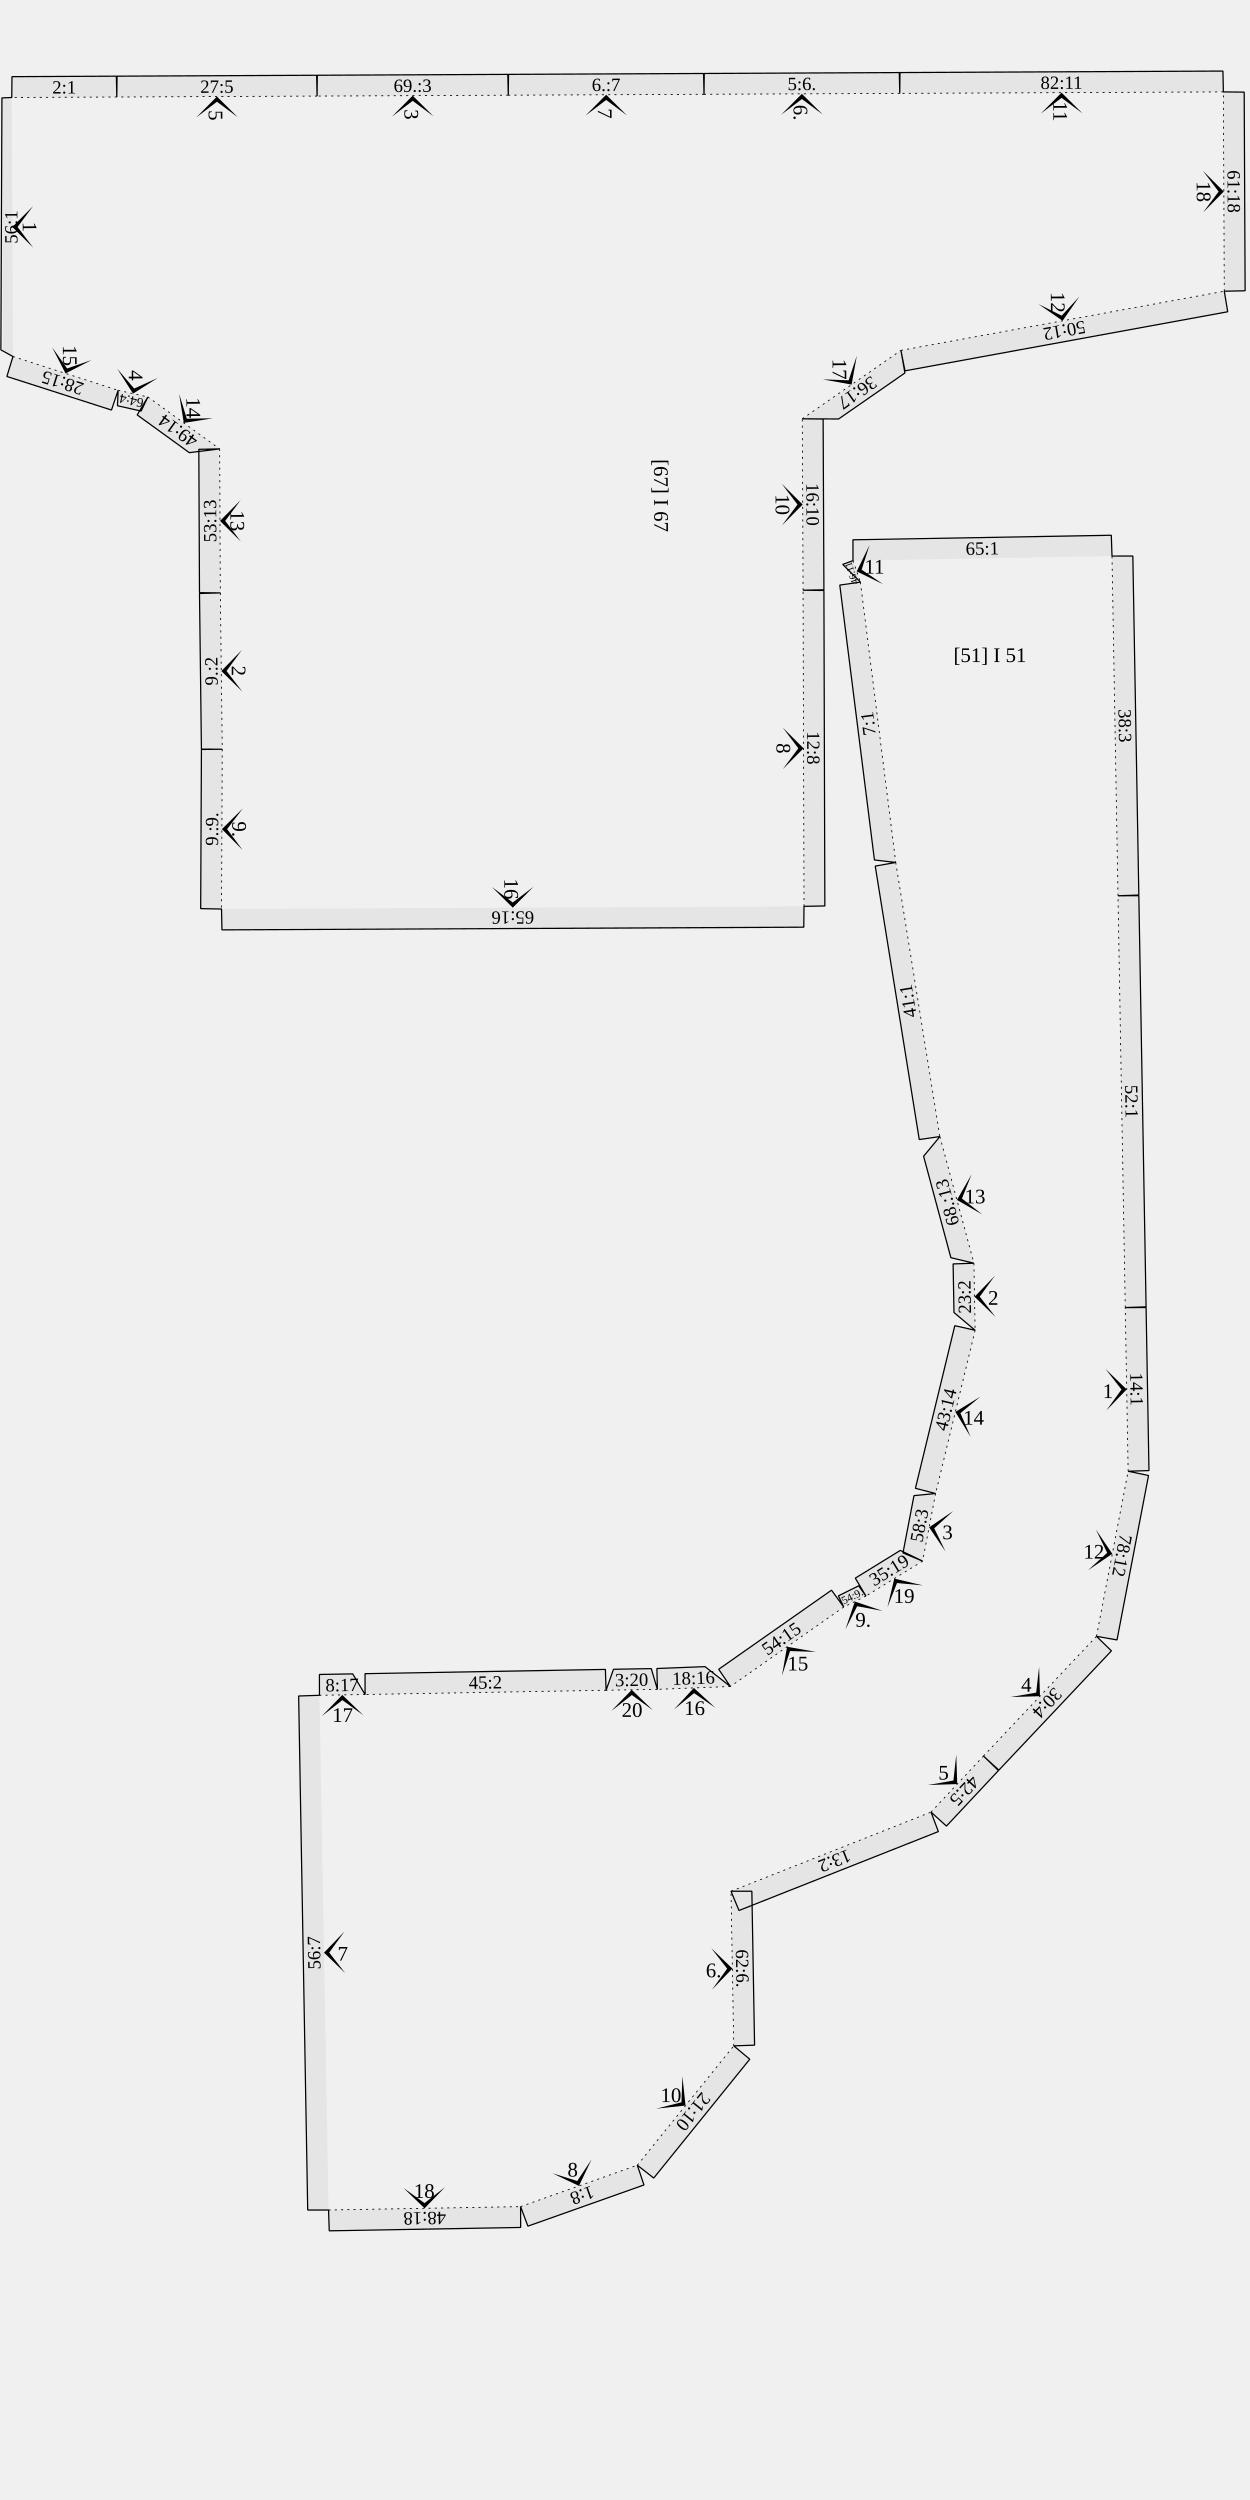
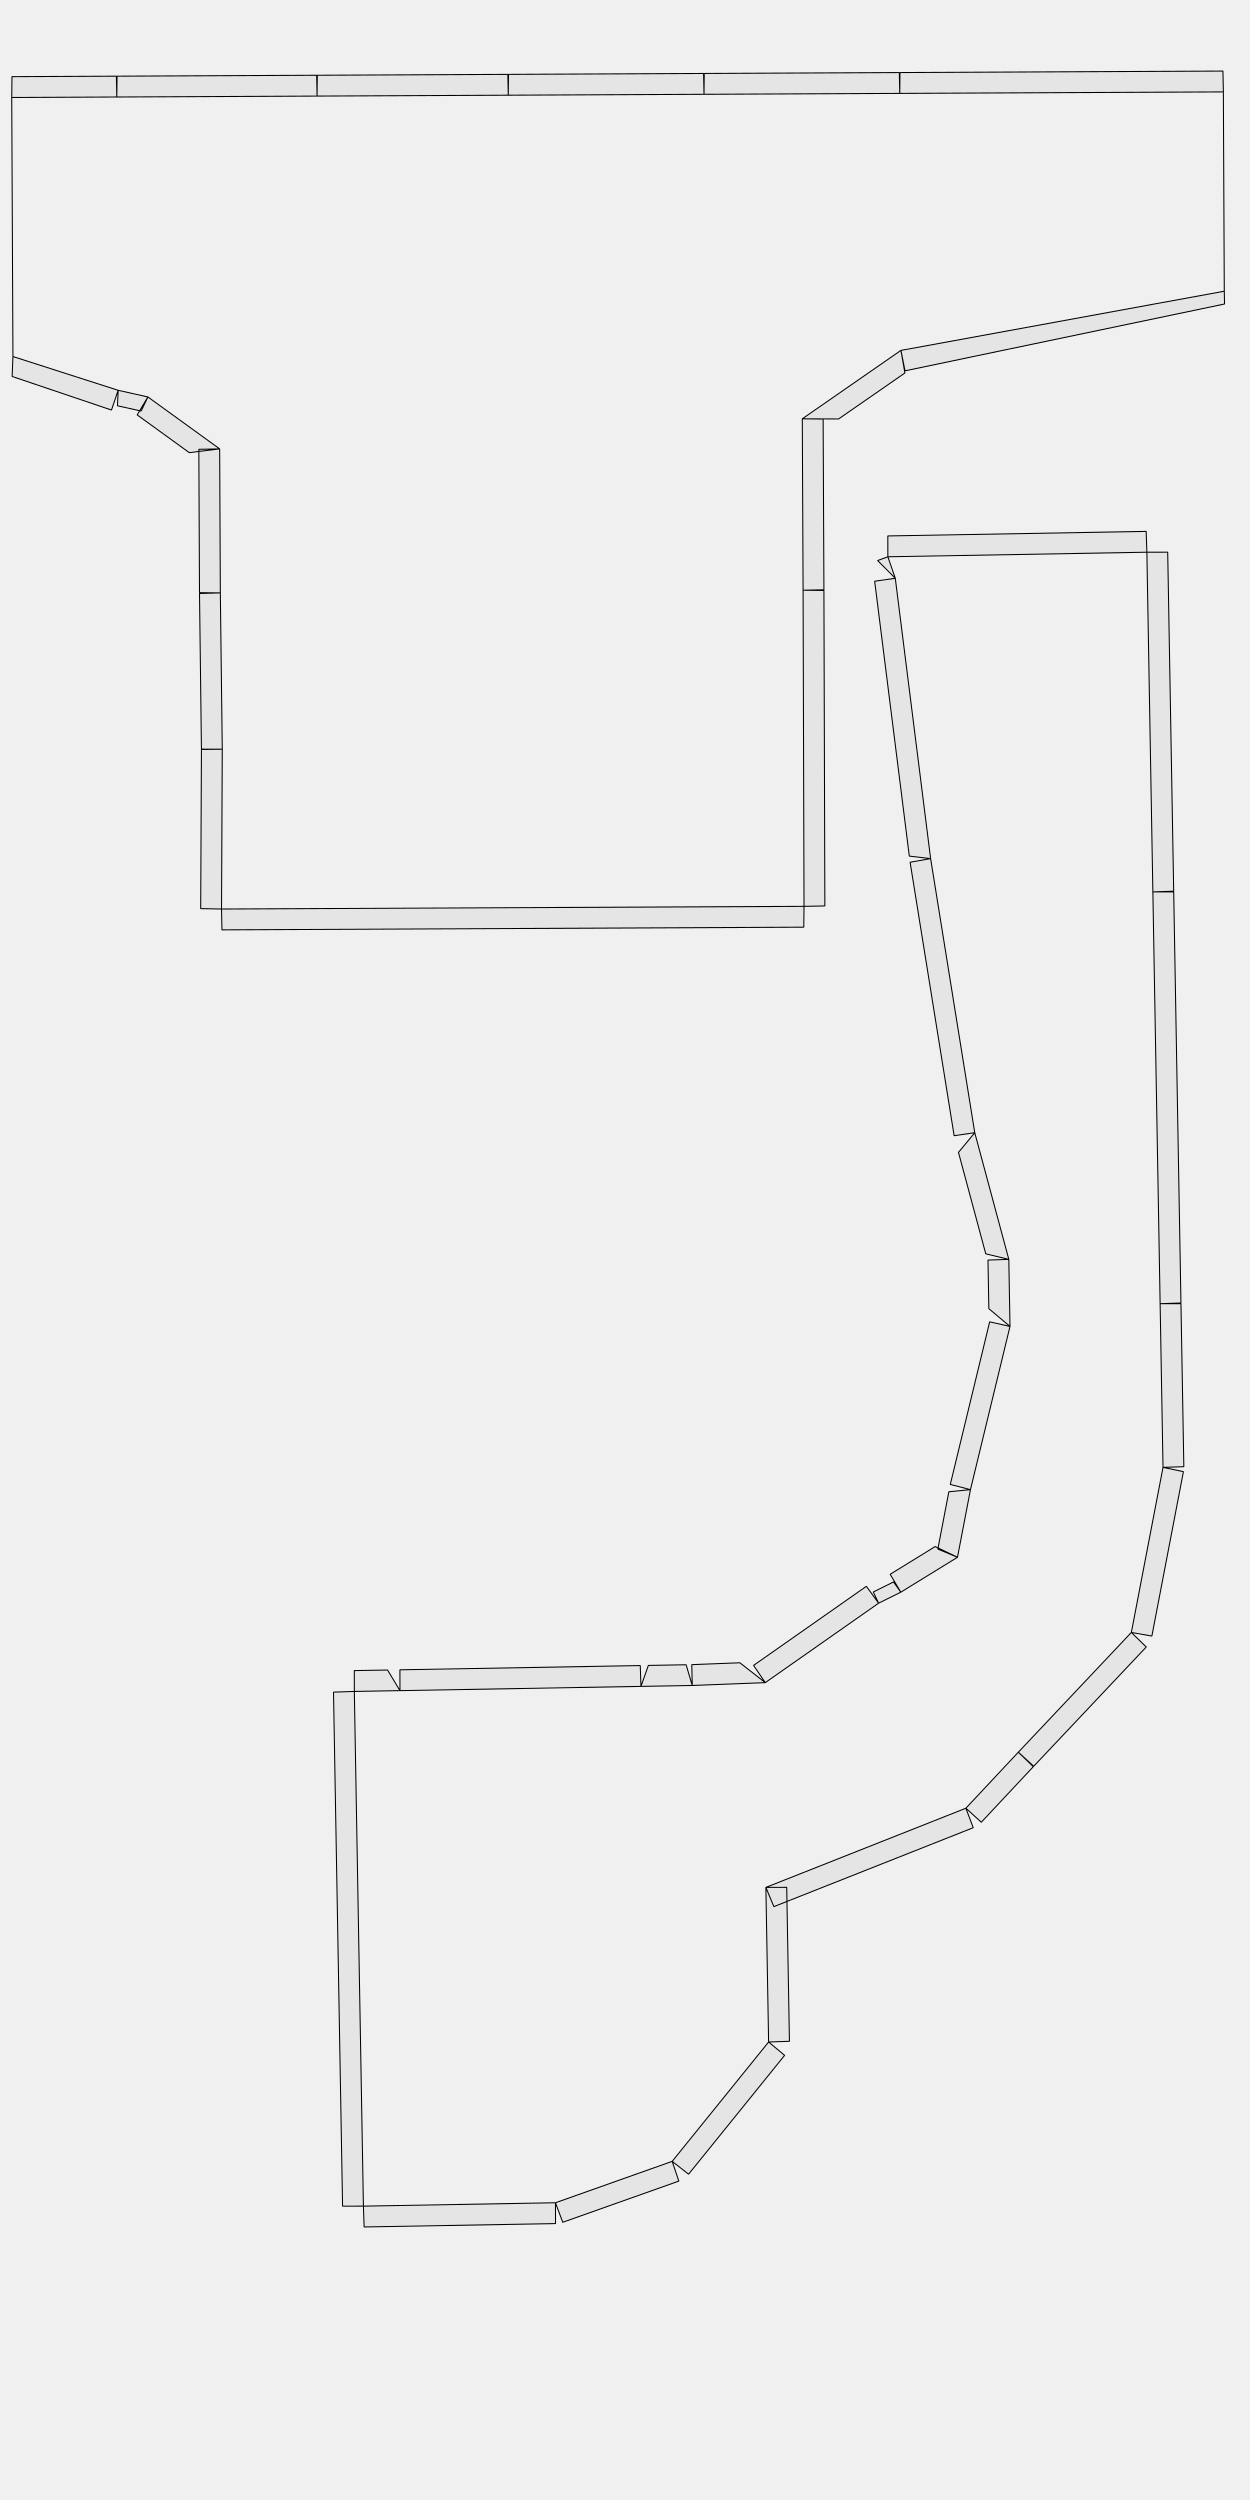
<svg xmlns="http://www.w3.org/2000/svg" version="1.1" width="300.00mm" height="600.00mm" viewBox="0 0 300.00 600.00" id="svg15159">
  <defs id="defs15163" />
  <style type="text/css" id="style14877">
    path {
        fill: none;
        stroke-linecap: butt;
        stroke-linejoin: bevel;
        stroke-dasharray: none;
    }
    path.outer {
        stroke: #000000;
        stroke-dasharray: none;
        stroke-dashoffset: 0;
        stroke-width: 0.3;
        stroke-opacity: 1.0;
    }
    path.convex {
        stroke: #000000;
        stroke-dasharray: 0.50,1.00;
        stroke-dashoffset:0;
        stroke-width:0.2;
        stroke-opacity: 1.0
    }
    path.concave {
        stroke: #000000;
        stroke-dasharray: 1.00,0.50,0.20,0.50;
        stroke-dashoffset: 0;
        stroke-width: 0.2;
        stroke-opacity: 1.0
    }
    path.freestyle {
        stroke: #000000;
        stroke-dasharray: none;
        stroke-dashoffset: 0;
        stroke-width: 0.2;
        stroke-opacity: 1.0
    }
    path.outer_background {
        stroke: #ffffff;
        stroke-opacity: 1.0;
        stroke-width: 0.5
    }
    path.inner_background {
        stroke: #ffffff;
        stroke-opacity: 1.0;
        stroke-width: 0.2
    }
    path.sticker {
        fill: #e5e5e5;
        stroke: none;
        fill-opacity: 1.0;
    }
    path.arrow {
        fill: #000000;
    }
    text {
        font-style: normal;
        fill: #000000;
        fill-opacity: 1.0;
        stroke: none;
    }
    text, tspan {
        text-anchor:middle;
    }
    </style>
-   <text style="font-size:5px" id="text14881" x="237.585" y="158.894">
-     <tspan id="tspan14879">[51] I 51</tspan>
-   </text>
-   <path class="sticker" d="m 270.062,313.817 5.001,-0.01 0.69,39.128 -4.998,0.167 z m -36.032,5.454 -5.076,-4.261 -0.206,-11.665 4.998,-0.167 z m -12.601,55.405 -4.714,-1.966 2.639,-13.755 5.189,-0.508 z m 41.725,18.043 3.582,3.489 -27.014,28.624 -3.69,-3.375 z m -27.122,28.739 3.596,3.475 -12.486,13.33 -3.703,-3.361 z m -60.589,32.445 5.001,-0.01 0.652,36.95 -4.998,0.167 z m -96.592,76.5 -5.001,0.01 -2.176,-123.371 4.998,-0.167 z m 74.102,-10.749 1.598,4.739 -27.861,9.883 -1.746,-4.686 z m 49.543,-133.961 -1.279,-2.686 4.862,-2.409 1.746,2.454 z m 65.823,-170.708 5.001,-0.01 1.74,98.675 -4.998,0.167 z m -63.602,-80.428 -0.01,-5.001 62.007,-1.094 0.167,4.998 z m 10.264,72.437 -5.115,-0.599 -8.316,-65.974 4.951,-0.703 z m 51.9,-73.533 5.001,-0.01 1.435,81.368 -4.998,0.167 z m -90.782,357.55 3.84,3.204 -23.047,28.522 -3.938,-3.081 z m 30.401,-351.293 -4.247,-4.265 2.464,-0.895 z m 64.255,213.385 4.896,1.019 -7.57,39.462 -4.925,-0.865 z m -37.008,-49.924 -5.535,-1.331 -6.546,-24.345 3.908,-4.723 z m -9.204,55.269 -4.841,-1.253 9.45,-39.024 4.878,1.101 z m -49.249,46.315 -2.806,-4.139 27.073,-18.979 2.934,4.049 z m -17.523,0.682 -0.116,-4.999 11.549,-0.449 6.09,4.767 z m 65.669,29.458 1.767,4.678 -47.85,18.942 -1.913,-4.62 z M 76.673,406.875 l -0.01,-5.001 7.98,-0.141 2.979,4.948 z m 48.272,122.715 0.01,5.001 -45.936,0.81 -0.167,-4.998 z m 82.881,-146.537 -2.555,-4.299 10.807,-6.655 5.352,2.576 z m -120.203,23.629 -0.01,-5.001 57.682,-1.017 0.167,4.998 z m 137.95,-133.902 -4.949,0.717 -10.567,-65.631 4.924,-0.872 z m -80.111,132.882 1.779,-5.032 9.06,-0.16 1.471,4.975 z" id="path14883" />
-   <path class="convex" d="m 152.953,519.654 23.145,-28.644 m 0,0 -0.655,-37.107 m 0,0 47.996,-19 m 0,0 12.593,-13.445 m 0,0 27.122,-28.739 m 0,0 7.6,-39.617 m 0,0 -0.693,-39.285 m 0,0 -1.743,-98.832 m 0,0 -1.438,-81.525 m -62.164,1.096 1.783,5.16 m 0,0 8.48,67.276 m 0,0 10.592,65.786 m 0,0 8.174,30.399 m 0,0 0.284,16.093 m 0,0 -9.487,39.177 m 0,0 -3.113,16.228 m 0,0 -13.604,8.377 m 0,0 -5.33,2.641 m 0,0 -27.202,19.069 m 0,0 -17.523,0.682 m 0,0 -12.31,0.217 m 0,0 -57.839,1.02 m 0,0 -10.95,0.193 m 2.179,123.528 46.093,-0.813 m 0,0 28.009,-9.936" id="path14885" />
-   <path class="outer" d="m 275.062,313.807 0.69,39.128 -4.998,0.167 4.896,1.019 -7.57,39.462 -4.925,-0.865 3.582,3.489 -27.014,28.624 -3.69,-3.375 3.596,3.475 -12.486,13.33 -3.703,-3.361 1.767,4.678 -47.85,18.942 -1.913,-4.62 5.001,-0.01 0.652,36.95 -4.998,0.167 3.84,3.204 -23.047,28.522 -3.938,-3.081 1.598,4.739 -27.861,9.883 -1.746,-4.686 0.01,5.001 -45.936,0.81 -0.167,-4.998 -5.001,0.01 -2.176,-123.371 4.998,-0.167 -0.01,-5.001 7.98,-0.141 2.979,4.948 -0.01,-5.001 57.682,-1.017 0.167,4.998 1.779,-5.032 9.06,-0.16 1.471,4.975 -0.116,-4.999 11.549,-0.449 6.09,4.767 -2.806,-4.139 27.073,-18.979 2.934,4.049 -1.279,-2.686 4.862,-2.409 1.746,2.454 -2.555,-4.299 10.807,-6.655 5.352,2.576 -4.714,-1.966 2.639,-13.755 5.189,-0.508 -4.841,-1.253 9.45,-39.024 4.878,1.101 -5.076,-4.261 -0.206,-11.665 4.998,-0.167 -5.535,-1.331 -6.546,-24.345 3.908,-4.723 -4.949,0.717 -10.567,-65.631 4.924,-0.872 -5.115,-0.599 -8.316,-65.974 4.951,-0.703 -4.247,-4.265 2.464,-0.895 -0.01,-5.001 62.007,-1.094 0.167,4.998 5.001,-0.01 1.435,81.368 -4.998,0.167 5.001,-0.01 1.74,98.675 -4.998,0.167 z" id="path14887" />
-   <g id="g14895" transform="translate(66.675,-52.91667)">
-     <path transform="matrix(0.08818,4.999222,-4.999222,0.08818,203.7332,386.376)" class="arrow" d="M 0,0 1,1 0,0.25 -1,1 Z" id="path14889" />
-     <text transform="translate(199.2339,388.4553)" style="font-size:5px" id="text14893">
-       <tspan id="tspan14891">1</tspan>
-     </text>
+   <g id="g3103">
+     <path style="fill:#e5e5e5;fill-opacity:1;stroke:#000000;stroke-width:0.25;stroke-linecap:butt;stroke-linejoin:bevel;stroke-dasharray:none;stroke-opacity:1" id="path14883" d="m 278.43,312.887 5.001,-0.01 0.69,39.128 -4.998,0.167 z m -36.032,5.454 -5.076,-4.261 -0.206,-11.665 4.998,-0.167 z m -12.601,55.405 -4.714,-1.966 2.639,-13.755 5.189,-0.508 z m 41.725,18.043 3.582,3.489 -27.014,28.624 -3.69,-3.375 z m -27.122,28.739 3.596,3.475 -12.486,13.33 -3.703,-3.361 z m -60.589,32.445 5.001,-0.01 0.652,36.95 -4.998,0.167 z m -96.592,76.5 -5.001,0.01 -2.176,-123.371 4.998,-0.167 z m 74.102,-10.749 1.598,4.739 -27.861,9.883 -1.746,-4.686 z m 49.543,-133.961 -1.279,-2.686 4.862,-2.409 1.746,2.454 z m 65.823,-170.708 5.001,-0.01 1.74,98.675 -4.998,0.167 z m -63.602,-80.428 -0.01,-5.001 62.007,-1.094 0.167,4.998 z m 10.264,72.437 -5.115,-0.599 -8.316,-65.974 4.951,-0.703 z m 51.9,-73.533 5.001,-0.01 1.435,81.368 -4.998,0.167 z m -90.782,357.55 3.84,3.204 -23.047,28.522 -3.938,-3.081 z m 30.401,-351.293 -4.247,-4.265 2.464,-0.895 z m 64.255,213.385 4.896,1.019 -7.57,39.462 -4.925,-0.865 z m -37.008,-49.924 -5.535,-1.331 -6.546,-24.345 3.908,-4.723 z m -9.204,55.269 -4.841,-1.253 9.45,-39.024 4.878,1.101 z m -49.249,46.315 -2.806,-4.139 27.073,-18.979 2.934,4.049 z m -17.523,0.682 -0.116,-4.999 11.549,-0.449 6.09,4.767 z m 65.669,29.458 1.767,4.678 -47.85,18.942 -1.913,-4.62 z m -146.767,-28.027 -0.01,-5.001 7.98,-0.141 2.979,4.948 z m 48.272,122.715 0.01,5.001 -45.936,0.81 -0.167,-4.998 z m 82.881,-146.537 -2.555,-4.299 10.807,-6.655 5.352,2.576 z m -120.203,23.629 -0.01,-5.001 57.682,-1.017 0.167,4.998 z m 137.95,-133.902 -4.949,0.717 -10.567,-65.631 4.924,-0.872 z m -80.111,132.882 1.779,-5.032 9.06,-0.16 1.471,4.975 z" class="sticker" />
+     <path style="fill:#e5e5e5;fill-opacity:1;stroke:#000000;stroke-width:0.25;stroke-linecap:butt;stroke-linejoin:bevel;stroke-dasharray:none;stroke-opacity:1" id="path14462" d="m 3.105,85.571 v 0 L 2.817,23.398 v -4e-6 z m 50.24,94.241 -5.001,-0.017 -0.463,-37.359 4.999,-0.141 z m 22.753,-156.752 0.055,-5 45.73,-0.211 0.102,5 z m -40.603,72.211 -1.629,3.383 -5.676,-1.27 0.167,-3.71 z m -7.463,-71.989 0.055,-5 47.909,-0.221 0.102,5 z m 140.93,-0.651 0.055,-5 46.819,-0.216 0.102,5 z m -46.977,0.217 0.056,-5 46.819,-0.216 0.102,5 z m 70.756,118.803 5,0.064 0.223,75.715 -5,0.093 z m -139.574,76.517 -5,-0.102 0.178,-38.198 5,-0.055 z m 139.385,-117.654 5,0.056 0.189,40.98 -5,0.102 z m 23.387,-78.099 0.055,-5 77.513,-0.358 0.102,5 z m 77.891,47.476 0.056,3.07 -76.685,16.037 -0.977,-4.904 z M 2.817,23.398 l 0.055,-5 25.057,-0.116 0.102,5 z m 50.062,118.898 -5,-0.056 -0.159,-34.402 5,-0.102 z m -0.16,-34.559 -7.283,0.901 -12.509,-9.053 2.567,-4.315 z m -24.364,-14.064 -1.602,4.737 -23.842,-8.054 0.193,-4.785 z m 164.608,123.849 -0.055,5 -139.641,0.645 -0.102,-5 z m 23.258,-133.43 0.956,5.422 -15.914,11.039 -8.714,-0.04 z m 77.385,-62.037 v 0 l 0.221,47.835 v 1.2e-5 z" class="sticker" />
  </g>
-   <text transform="rotate(88.98948)" style="font-size:4.5px" id="text14899" x="338.176" y="-265.385">
-     <tspan id="tspan14897">14:1</tspan>
-   </text>
-   <g id="g14907" transform="translate(66.675,-52.91667)">
-     <path transform="matrix(-0.088178,-4.999222,4.999222,-0.088178,167.2132,364.1408)" class="arrow" d="M 0,0 1,1 0,0.25 -1,1 Z" id="path14901" />
-     <text transform="translate(171.7125,366.0615)" style="font-size:5px" id="text14905">
-       <tspan id="tspan14903">2</tspan>
-     </text>
-   </g>
-   <text transform="rotate(-91.01052)" style="font-size:4.5px" id="text14911" x="-315.301" y="227.463">
-     <tspan id="tspan14909">23:2</tspan>
-   </text>
-   <g id="g14919" transform="translate(66.675,-52.91667)">
-     <path transform="matrix(0.942004,-4.910461,4.910461,0.942004,156.3112,419.478)" class="arrow" d="M 0,0 1,1 0,0.25 -1,1 Z" id="path14913" />
-     <text transform="translate(160.7306,422.3258)" style="font-size:5px" id="text14917">
-       <tspan id="tspan14915">3</tspan>
-     </text>
-   </g>
-   <text transform="rotate(-79.14051)" style="font-size:4.5px" id="text14923" x="-317.986" y="287.153">
-     <tspan id="tspan14921">58:3</tspan>
-   </text>
-   <g id="g14931" transform="translate(66.675,-52.91667)">
-     <path transform="matrix(-3.431766,3.636342,-3.636342,-3.431766,182.9188,460.0046)" class="arrow" d="M 0,0 1,1 0,0.25 -1,1 Z" id="path14925" />
-     <text transform="translate(179.6461,458.916)" style="font-size:5px" id="text14929">
-       <tspan id="tspan14927">4</tspan>
-     </text>
-   </g>
-   <text transform="rotate(133.3421)" style="font-size:4.5px" id="text14935" x="124.753" y="-461.828">
-     <tspan id="tspan14933">30:4</tspan>
-   </text>
-   <g id="g14943" transform="translate(66.675,-52.91667)">
-     <path transform="matrix(-3.418034,3.649253,-3.649253,-3.418034,163.0614,481.0964)" class="arrow" d="M 0,0 1,1 0,0.25 -1,1 Z" id="path14937" />
-     <text transform="translate(159.7771,480.0201)" style="font-size:5px" id="text14941">
-       <tspan id="tspan14939">5</tspan>
-     </text>
-   </g>
-   <text transform="rotate(133.1261)" style="font-size:4.5px" id="text14947" x="155.458" y="-461.28">
-     <tspan id="tspan14945">42:5</tspan>
-   </text>
-   <g id="g14955" transform="translate(66.675,-52.91667)">
-     <path transform="matrix(0.088178,4.999222,-4.999222,0.088178,109.0963,525.3727)" class="arrow" d="M 0,0 1,1 0,0.25 -1,1 Z" id="path14949" />
-     <text transform="translate(104.597,527.4521)" style="font-size:5px" id="text14953">
-       <tspan id="tspan14951">6.</tspan>
-     </text>
-   </g>
-   <text transform="rotate(88.98948)" style="font-size:4.5px" id="text14959" x="475.483" y="-168.312">
-     <tspan id="tspan14957">62:6.</tspan>
-   </text>
-   <g id="g14967" transform="translate(66.675,-52.91667)">
-     <path transform="matrix(-0.088177,-4.999223,4.999223,-0.088177,11.08725,521.5553)" class="arrow" d="M 0,0 1,1 0,0.25 -1,1 Z" id="path14961" />
-     <text transform="translate(15.58655,523.476)" style="font-size:5px" id="text14965">
-       <tspan id="tspan14963">7</tspan>
-     </text>
-   </g>
-   <text transform="rotate(-91.01052)" style="font-size:4.5px" id="text14971" x="-469.937" y="68.585">
-     <tspan id="tspan14969">56:7</tspan>
-   </text>
-   <g id="g14979" transform="translate(66.675,-52.91667)">
-     <path transform="matrix(-4.712297,1.671602,-1.671602,-4.712297,72.2739,577.5385)" class="arrow" d="M 0,0 1,1 0,0.25 -1,1 Z" id="path14973" />
-     <text transform="translate(70.76946,575.2974)" style="font-size:5px" id="text14977">
-       <tspan id="tspan14975">8</tspan>
-     </text>
-   </g>
-   <text transform="rotate(160.4688)" style="font-size:4.5px" id="text14983" x="44.438" y="-541.788">
-     <tspan id="tspan14981">1:8</tspan>
-   </text>
-   <g id="g14991" transform="translate(66.675,-52.91667)">
-     <path transform="matrix(4.480229,-2.219806,2.219806,4.480229,138.4858,437.2896)" class="arrow" d="M 0,0 1,1 0,0.25 -1,1 Z" id="path14985" />
-     <text transform="translate(140.4836,443.3218)" style="font-size:5px" id="text14989">
-       <tspan id="tspan14987">9.</tspan>
-     </text>
-   </g>
-   <text transform="rotate(-26.35689)" style="font-size:2.68px" id="text14995" x="13.187" y="434.964">
-     <tspan id="tspan14993">54:9.</tspan>
-   </text>
-   <text transform="rotate(88.98954)" style="font-size:4.5px" id="text14999" x="269.107" y="-265.386">
-     <tspan id="tspan14997">52:1</tspan>
-   </text>
-   <text transform="rotate(-1.010464)" style="font-size:4.5px" id="text15003" x="233.393" y="137.25">
-     <tspan id="tspan15001">65:1</tspan>
-   </text>
-   <text transform="rotate(-97.18451)" style="font-size:4.5px" id="text15007" x="-198.35" y="186.505">
-     <tspan id="tspan15005">7:1</tspan>
-   </text>
-   <text transform="rotate(88.98948)" style="font-size:4.5px" id="text15011" x="178.915" y="-265.385">
-     <tspan id="tspan15009">38:3</tspan>
-   </text>
-   <g id="g15019" transform="translate(66.675,-52.91667)">
-     <path transform="matrix(-3.142465,3.889076,-3.889076,-3.142465,97.85094,558.2485)" class="arrow" d="M 0,0 1,1 0,0.25 -1,1 Z" id="path15013" />
-     <text transform="translate(94.35077,557.4203)" style="font-size:5px" id="text15017">
-       <tspan id="tspan15015">10</tspan>
-     </text>
-   </g>
-   <text transform="rotate(128.939)" style="font-size:4.5px" id="text15023" x="289.651" y="-446.468">
-     <tspan id="tspan15021">21:10</tspan>
-   </text>
-   <g id="g15031" transform="translate(66.675,-52.91667)">
-     <path transform="matrix(-1.633146,-4.725763,4.725763,-1.633146,138.9333,190.0534)" class="arrow" d="M 0,0 1,1 0,0.25 -1,1 Z" id="path15025" />
-     <text transform="translate(143.1865,190.5836)" style="font-size:5px" id="text15029">
-       <tspan id="tspan15027">11</tspan>
-     </text>
-   </g>
-   <text transform="rotate(-109.0643)" style="font-size:2.46px" id="text15035" x="-196.773" y="149.047">
-     <tspan id="tspan15033">46:11</tspan>
-   </text>
-   <g id="g15043" transform="translate(66.675,-52.91667)">
-     <path transform="matrix(-0.942003,4.910461,-4.910461,-0.942003,200.2798,425.827)" class="arrow" d="M 0,0 1,1 0,0.25 -1,1 Z" id="path15037" />
-     <text transform="translate(195.8603,426.9792)" style="font-size:5px" id="text15041">
-       <tspan id="tspan15039">12</tspan>
-     </text>
-   </g>
-   <text transform="rotate(100.8595)" style="font-size:4.5px" id="text15047" x="315.938" y="-333.331">
-     <tspan id="tspan15045">78:12</tspan>
-   </text>
-   <g id="g15055" transform="translate(66.675,-52.91667)">
-     <path transform="matrix(-1.298367,-4.828483,4.828483,-1.298367,162.9843,340.8952)" class="arrow" d="M 0,0 1,1 0,0.25 -1,1 Z" id="path15049" />
-     <text transform="translate(167.3299,341.7267)" style="font-size:5px" id="text15053">
-       <tspan id="tspan15051">13</tspan>
-     </text>
-   </g>
-   <text transform="rotate(-105.0507)" style="font-size:4.5px" id="text15059" x="-337.736" y="146.101">
-     <tspan id="tspan15057">68.:13</tspan>
-   </text>
-   <g id="g15067" transform="translate(66.675,-52.91667)">
-     <path transform="matrix(1.176834,-4.859533,4.859533,1.176834,162.6115,391.7755)" class="arrow" d="M 0,0 1,1 0,0.25 -1,1 Z" id="path15061" />
-     <text transform="translate(166.985,394.8346)" style="font-size:5px" id="text15065">
-       <tspan id="tspan15063">14</tspan>
-     </text>
-   </g>
-   <text transform="rotate(-76.38675)" style="font-size:4.5px" id="text15071" x="-275.373" y="301.701">
-     <tspan id="tspan15069">43:14</tspan>
-   </text>
-   <g id="g15079" transform="translate(66.675,-52.91667)">
-     <path transform="matrix(4.094187,-2.870126,2.870126,4.094187,122.2199,448.1446)" class="arrow" d="M 0,0 1,1 0,0.25 -1,1 Z" id="path15073" />
-     <text transform="translate(124.803,453.8293)" style="font-size:5px" id="text15077">
-       <tspan id="tspan15075">15</tspan>
-     </text>
-   </g>
-   <text transform="rotate(-35.03141)" style="font-size:4.5px" id="text15083" x="-72.197" y="431.158">
-     <tspan id="tspan15081">54:15</tspan>
-   </text>
-   <g id="g15091" transform="translate(66.675,-52.91667)">
-     <path transform="matrix(4.996219,-0.194409,0.194409,4.996219,99.85763,458.0201)" class="arrow" d="M 0,0 1,1 0,0.25 -1,1 Z" id="path15085" />
-     <text transform="translate(100.0326,464.5167)" style="font-size:5px" id="text15089">
-       <tspan id="tspan15087">16</tspan>
-     </text>
-   </g>
-   <text transform="rotate(-2.228336)" style="font-size:4.5px" id="text15095" x="150.658" y="410.372">
-     <tspan id="tspan15093">18:16</tspan>
-   </text>
-   <text transform="rotate(158.4027)" style="font-size:4.5px" id="text15099" x="-21.864" y="-487.513">
-     <tspan id="tspan15097">13:2</tspan>
-   </text>
-   <g id="g15107" transform="translate(66.675,-52.91667)">
-     <path transform="matrix(4.999222,-0.088182,0.088182,4.999222,15.47262,459.6948)" class="arrow" d="M 0,0 1,1 0,0.25 -1,1 Z" id="path15101" />
-     <text transform="translate(15.55199,466.1941)" style="font-size:5px" id="text15105">
-       <tspan id="tspan15103">17</tspan>
-     </text>
-   </g>
-   <text transform="rotate(-1.010521)" style="font-size:4.5px" id="text15111" x="74.949" y="407.264">
-     <tspan id="tspan15109">8:17</tspan>
-   </text>
-   <g id="g15119" transform="translate(66.675,-52.91667)">
-     <path transform="matrix(-4.999222,0.088175,-0.088175,-4.999222,35.22308,582.9128)" class="arrow" d="M 0,0 1,1 0,0.25 -1,1 Z" id="path15113" />
-     <text transform="translate(35.14372,580.4135)" style="font-size:5px" id="text15117">
-       <tspan id="tspan15115">18</tspan>
-     </text>
-   </g>
-   <text transform="rotate(178.9895)" style="font-size:4.5px" id="text15123" x="-92.536" y="-532.611">
-     <tspan id="tspan15121">48:18</tspan>
-   </text>
-   <g id="g15131" transform="translate(66.675,-52.91667)">
-     <path transform="matrix(4.257527,-2.621729,2.621729,4.257527,147.9527,431.7806)" class="arrow" d="M 0,0 1,1 0,0.25 -1,1 Z" id="path15125" />
-     <text transform="translate(150.3122,437.6124)" style="font-size:5px" id="text15129">
-       <tspan id="tspan15127">19</tspan>
-     </text>
-   </g>
-   <text transform="rotate(-31.62424)" style="font-size:4.5px" id="text15135" x="-15.899" y="434.244">
-     <tspan id="tspan15133">35:19</tspan>
-   </text>
-   <text transform="rotate(-1.010521)" style="font-size:4.5px" id="text15139" x="109.348" y="407.265">
-     <tspan id="tspan15137">45:2</tspan>
-   </text>
-   <text transform="rotate(-99.1463)" style="font-size:4.5px" id="text15143" x="-271.85" y="178.444">
-     <tspan id="tspan15141">41:1</tspan>
-   </text>
-   <g id="g15151" transform="translate(66.675,-52.91667)">
-     <path transform="matrix(4.999223,-0.088149,0.088149,4.999223,84.94144,458.4695)" class="arrow" d="M 0,0 1,1 0,0.25 -1,1 Z" id="path15145" />
-     <text transform="translate(85.02078,464.9688)" style="font-size:5px" id="text15149">
-       <tspan id="tspan15147">20</tspan>
-     </text>
-   </g>
-   <text transform="rotate(-1.010177)" style="font-size:4.5px" id="text15155" x="144.454" y="407.261">
-     <tspan id="tspan15153">3:20</tspan>
-   </text>
-   <text transform="rotate(89.73547)" style="font-size:5px" id="text14460" x="119.665" y="-156.441">
-     <tspan id="tspan14458">[67] I 67</tspan>
-   </text>
-   <path class="sticker" d="M 3.105,85.571 0.743,83.964 0.464,23.5 2.817,23.398 Z m 50.24,94.241 -5.001,-0.017 -0.463,-37.359 4.999,-0.141 z m 22.753,-156.752 0.055,-5 45.73,-0.211 0.102,5 z m -40.603,72.211 -1.629,3.383 -5.676,-1.27 0.167,-3.71 z m -7.463,-71.989 0.055,-5 47.909,-0.221 0.102,5 z m 140.93,-0.651 0.055,-5 46.819,-0.216 0.102,5 z m -46.977,0.217 0.056,-5 46.819,-0.216 0.102,5 z m 70.756,118.803 5,0.064 0.223,75.715 -5,0.093 z m -139.574,76.517 -5,-0.102 0.178,-38.198 5,-0.055 z m 139.385,-117.654 5,0.056 0.189,40.98 -5,0.102 z m 23.387,-78.099 0.055,-5 77.513,-0.358 0.102,5 z m 77.891,47.476 0.823,4.932 -77.452,14.174 -0.977,-4.904 z M 2.817,23.398 l 0.055,-5 25.057,-0.116 0.102,5 z m 50.062,118.898 -5,-0.056 -0.159,-34.402 5,-0.102 z m -0.16,-34.559 -7.283,0.901 -12.509,-9.053 2.567,-4.315 z m -24.364,-14.064 -1.602,4.737 -25.102,-8.054 1.453,-4.785 z m 164.608,123.849 -0.055,5 -139.641,0.645 -0.102,-5 z m 23.258,-133.43 0.956,5.422 -15.914,11.039 -8.714,-0.04 z m 77.385,-62.037 5,0.055 0.22,47.678 -5,0.102 z" id="path14462" />
-   <path class="convex" d="m 293.828,69.89 -0.221,-47.835 m 0,0 -77.67,0.359 m 0,0 -46.977,0.217 m 0,0 -46.977,0.217 m 0,0 -45.887,0.212 m 0,0 -48.066,0.222 m 0,0 -25.214,0.116 m 0.287,62.173 25.252,8.102 m 0,0 7.138,1.598 m 0,0 17.225,12.466 m 0,0 0.16,34.559 m 0,0 0.465,37.516 m 0,0 -0.179,38.355 m 139.798,-0.645 -0.224,-75.872 m 0,0 -0.19,-41.137 m 0,0 23.672,-16.421 m 0,0 77.606,-14.202" id="path14464" />
-   <path class="outer" d="m 215.993,17.414 77.513,-0.358 0.102,5 5,0.055 0.22,47.678 -5,0.102 0.823,4.932 -77.452,14.174 -0.977,-4.904 0.956,5.422 -15.914,11.039 -8.714,-0.04 5,0.056 0.189,40.98 -5,0.102 5,0.064 0.223,75.715 -5,0.093 -0.055,5 -139.641,0.645 -0.102,-5 -5,-0.102 0.178,-38.198 5,-0.055 -5.001,-0.017 -0.463,-37.359 4.999,-0.141 -5,-0.056 -0.159,-34.402 5,-0.102 -7.283,0.901 L 32.928,99.585 35.494,95.271 33.865,98.654 28.189,97.384 28.356,93.673 26.754,98.41 1.652,90.356 3.105,85.571 0.214,83.964 0.464,23.5 2.818,23.398 2.873,18.398 27.93,18.282 l 0.102,5 0.056,-5 47.909,-0.221 0.102,5 0.055,-5 45.73,-0.211 0.102,5 0.056,-5 46.819,-0.216 0.102,5 0.055,-5 46.819,-0.216 0.102,5 z" id="path14466" />
-   <g id="g14474" transform="rotate(89.73547,288.0045,299.0888)">
-     <path transform="matrix(-5,0,0,-5,42.0868,583)" class="arrow" d="M 0,0 1,1 0,0.25 -1,1 Z" id="path14468" />
-     <text transform="translate(42.0868,580.5)" style="font-size:5px" id="text14472">
-       <tspan id="tspan14470">1</tspan>
-     </text>
-   </g>
-   <text transform="rotate(-90.26453)" style="font-size:4.5px" id="text14478" x="-54.507" y="3.926">
-     <tspan id="tspan14476">56:1</tspan>
-   </text>
-   <g id="g14486" transform="rotate(89.73547,288.0045,299.0888)">
-     <path transform="matrix(-4.999848,0.038946,-0.038946,-4.999848,148.8869,533.3415)" class="arrow" d="M 0,0 1,1 0,0.25 -1,1 Z" id="path14480" />
-     <text transform="translate(148.8519,530.8417)" style="font-size:5px" id="text14484">
-       <tspan id="tspan14482">2</tspan>
-     </text>
-   </g>
-   <text transform="rotate(-90.71081)" style="font-size:4.5px" id="text14490" x="-161.701" y="50.21">
-     <tspan id="tspan14488">9.:2</tspan>
-   </text>
-   <g id="g14498" transform="rotate(89.73547,288.0045,299.0888)">
-     <path transform="matrix(0,-5,5,0,11,486.7755)" class="arrow" d="M 0,0 1,1 0,0.25 -1,1 Z" id="path14492" />
-     <text transform="translate(15.5,488.7755)" style="font-size:5px" id="text14496">
-       <tspan id="tspan14494">3</tspan>
-     </text>
-   </g>
-   <text transform="rotate(-0.264528)" style="font-size:4.5px" id="text14502" x="98.934" y="22.511">
-     <tspan id="tspan14500">69.:3</tspan>
-   </text>
-   <g id="g14510" transform="rotate(89.73547,288.0045,299.0888)">
-     <path transform="matrix(-1.114533,4.874199,-4.874199,-1.114533,82.20757,554.2207)" class="arrow" d="M 0,0 1,1 0,0.25 -1,1 Z" id="path14504" />
-     <text transform="translate(77.82078,555.2176)" style="font-size:5px" id="text14508">
-       <tspan id="tspan14506">4</tspan>
-     </text>
-   </g>
-   <text transform="rotate(-167.3847)" style="font-size:3.29px" id="text14514" x="-51.788" y="-85.877">
-     <tspan id="tspan14512">64:4</tspan>
-   </text>
-   <g id="g14522" transform="rotate(89.73547,288.0045,299.0888)">
-     <path transform="matrix(0,-5,5,0,11,533.7526)" class="arrow" d="M 0,0 1,1 0,0.25 -1,1 Z" id="path14516" />
-     <text transform="translate(15.5,535.7526)" style="font-size:5px" id="text14520">
-       <tspan id="tspan14518">5</tspan>
-     </text>
-   </g>
-   <text transform="rotate(-0.264528)" style="font-size:4.5px" id="text14526" x="51.957" y="22.511">
-     <tspan id="tspan14524">27:5</tspan>
-   </text>
-   <g id="g14534" transform="rotate(89.73547,288.0045,299.0888)">
-     <path transform="matrix(2e-6,-5,5,2e-6,11.00001,393.3662)" class="arrow" d="M 0,0 1,1 0,0.25 -1,1 Z" id="path14528" />
-     <text transform="translate(15.50001,395.3662)" style="font-size:5px" id="text14532">
-       <tspan id="tspan14530">6.</tspan>
-     </text>
-   </g>
-   <text transform="rotate(-0.264528)" style="font-size:4.5px" id="text14538" x="192.343" y="22.511">
-     <tspan id="tspan14536">5:6.</tspan>
-   </text>
-   <g id="g14546" transform="rotate(89.73547,288.0045,299.0888)">
-     <path transform="matrix(0,-5,5,0,11,440.3433)" class="arrow" d="M 0,0 1,1 0,0.25 -1,1 Z" id="path14540" />
-     <text transform="translate(15.5,442.3433)" style="font-size:5px" id="text14544">
-       <tspan id="tspan14542">7</tspan>
-     </text>
-   </g>
-   <text transform="rotate(-0.264528)" style="font-size:4.5px" id="text14550" x="145.366" y="22.511">
-     <tspan id="tspan14548">6.:7</tspan>
-   </text>
-   <g id="g14558" transform="rotate(89.73547,288.0045,299.0888)">
-     <path transform="matrix(4.999993,0.008336,-0.008336,4.999993,168.064,393.6885)" class="arrow" d="M 0,0 1,1 0,0.25 -1,1 Z" id="path14552" />
-     <text transform="translate(168.0565,400.1885)" style="font-size:5px" id="text14556">
-       <tspan id="tspan14554">8</tspan>
-     </text>
-   </g>
-   <text transform="rotate(89.83098)" style="font-size:4.5px" id="text14562" x="180.063" y="-193.182">
-     <tspan id="tspan14560">12:8</tspan>
-   </text>
-   <g id="g14570" transform="rotate(89.73547,288.0045,299.0888)">
-     <path transform="matrix(-4.999784,-0.046418,0.046418,-4.999784,186.8229,533.3735)" class="arrow" d="M 0,0 1,1 0,0.25 -1,1 Z" id="path14564" />
-     <text transform="translate(186.8647,530.8736)" style="font-size:5px" id="text14568">
-       <tspan id="tspan14566">9.</tspan>
-     </text>
-   </g>
-   <text transform="rotate(-89.73259)" style="font-size:4.5px" id="text14574" x="-198.739" y="53.283">
-     <tspan id="tspan14572">9.:9.</tspan>
-   </text>
-   <g id="g14582" transform="rotate(89.73547,288.0045,299.0888)">
-     <path transform="matrix(5,-2e-6,2e-6,5,109.5592,393.6252)" class="arrow" d="M 0,0 1,1 0,0.25 -1,1 Z" id="path14576" />
-     <text transform="translate(109.5592,400.1253)" style="font-size:5px" id="text14580">
-       <tspan id="tspan14578">10</tspan>
-     </text>
-   </g>
-   <text transform="rotate(89.73547)" style="font-size:4.5px" id="text14586" x="121.97" y="-192.984">
-     <tspan id="tspan14584">16:10</tspan>
-   </text>
-   <g id="g14594" transform="rotate(89.73547,288.0045,299.0888)">
-     <path transform="matrix(0,-5,5,0,11.00001,331.0423)" class="arrow" d="M 0,0 1,1 0,0.25 -1,1 Z" id="path14588" />
-     <text transform="translate(15.50001,333.0423)" style="font-size:5px" id="text14592">
-       <tspan id="tspan14590">11</tspan>
-     </text>
-   </g>
-   <text transform="rotate(-0.264528)" style="font-size:4.5px" id="text14598" x="254.667" y="22.511">
-     <tspan id="tspan14596">82:11</tspan>
-   </text>
-   <g id="g14606" transform="rotate(89.73547,288.0045,299.0888)">
-     <path transform="matrix(0.877346,4.922424,-4.922424,0.877346,65.75711,331.0423)" class="arrow" d="M 0,0 1,1 0,0.25 -1,1 Z" id="path14600" />
-     <text transform="translate(61.32693,333.8319)" style="font-size:5px" id="text14604">
-       <tspan id="tspan14602">12</tspan>
-     </text>
-   </g>
-   <text transform="rotate(169.6295)" style="font-size:4.5px" id="text14610" x="-237" y="-122.541">
-     <tspan id="tspan14608">50:12</tspan>
-   </text>
-   <text transform="rotate(-0.264528)" style="font-size:4.5px" id="text14614" x="15.316" y="22.511">
-     <tspan id="tspan14612">2:1</tspan>
-   </text>
-   <g id="g14622" transform="rotate(89.73547,288.0045,299.0888)">
-     <path transform="matrix(-5,0,0,-5,112.8483,533.4877)" class="arrow" d="M 0,0 1,1 0,0.25 -1,1 Z" id="path14616" />
-     <text transform="translate(112.8483,530.9877)" style="font-size:5px" id="text14620">
-       <tspan id="tspan14618">13</tspan>
-     </text>
-   </g>
-   <text transform="rotate(-90.26453)" style="font-size:4.5px" id="text14626" x="-125.259" y="51.322">
-     <tspan id="tspan14624">53:13</tspan>
-   </text>
-   <g id="g14634" transform="rotate(89.73547,288.0045,299.0888)">
-     <path transform="matrix(-2.950095,4.036947,-4.036947,-2.950095,89.29565,542.0715)" class="arrow" d="M 0,0 1,1 0,0.25 -1,1 Z" id="path14628" />
-     <text transform="translate(85.6624,541.4164)" style="font-size:5px" id="text14632">
-       <tspan id="tspan14630">14</tspan>
-     </text>
-   </g>
-   <text transform="rotate(-144.1062)" style="font-size:4.5px" id="text14638" x="-95.242" y="-57.27">
-     <tspan id="tspan14636">49:14</tspan>
-   </text>
-   <g id="g14646" transform="rotate(89.73547,288.0045,299.0888)">
-     <path transform="matrix(-1.549547,4.75383,-4.75383,-1.549547,77.28297,570.393)" class="arrow" d="M 0,0 1,1 0,0.25 -1,1 Z" id="path14640" />
-     <text transform="translate(73.00453,570.9984)" style="font-size:5px" id="text14644">
-       <tspan id="tspan14642">15</tspan>
-     </text>
-   </g>
-   <text transform="rotate(-162.2108)" style="font-size:4.5px" id="text14650" x="-42.359" y="-81.431">
-     <tspan id="tspan14648">28:15</tspan>
-   </text>
-   <g id="g14658" transform="rotate(89.73547,288.0045,299.0888)">
-     <path transform="matrix(0,5,-5,0,206,463.6516)" class="arrow" d="M 0,0 1,1 0,0.25 -1,1 Z" id="path14652" />
-     <text transform="translate(201.5,465.6516)" style="font-size:5px" id="text14656">
-       <tspan id="tspan14654">16</tspan>
-     </text>
-   </g>
-   <text transform="rotate(179.7355)" style="font-size:4.5px" id="text14662" x="-122.058" y="-219.311">
-     <tspan id="tspan14660">65:16</tspan>
-   </text>
-   <g id="g14670" transform="rotate(89.73547,288.0045,299.0888)">
-     <path transform="matrix(2.830881,4.121421,-4.121421,2.830881,80.83466,381.7515)" class="arrow" d="M 0,0 1,1 0,0.25 -1,1 Z" id="path14664" />
-     <text transform="translate(77.12538,386.2993)" style="font-size:5px" id="text14668">
-       <tspan id="tspan14666">17</tspan>
-     </text>
-   </g>
-   <text transform="rotate(145.2515)" style="font-size:4.5px" id="text14674" x="-115.326" y="-193.237">
-     <tspan id="tspan14672">36:17</tspan>
-   </text>
-   <g id="g14682" transform="rotate(89.73547,288.0045,299.0888)">
-     <path transform="matrix(5,0,0,5,34.91765,292.2068)" class="arrow" d="M 0,0 1,1 0,0.25 -1,1 Z" id="path14676" />
-     <text transform="translate(34.91765,298.7069)" style="font-size:5px" id="text14680">
-       <tspan id="tspan14678">18</tspan>
-     </text>
-   </g>
-   <text transform="rotate(89.73547)" style="font-size:4.5px" id="text14686" x="47.328" y="-294.403">
-     <tspan id="tspan14684">61:18</tspan>
-   </text>
</svg>
